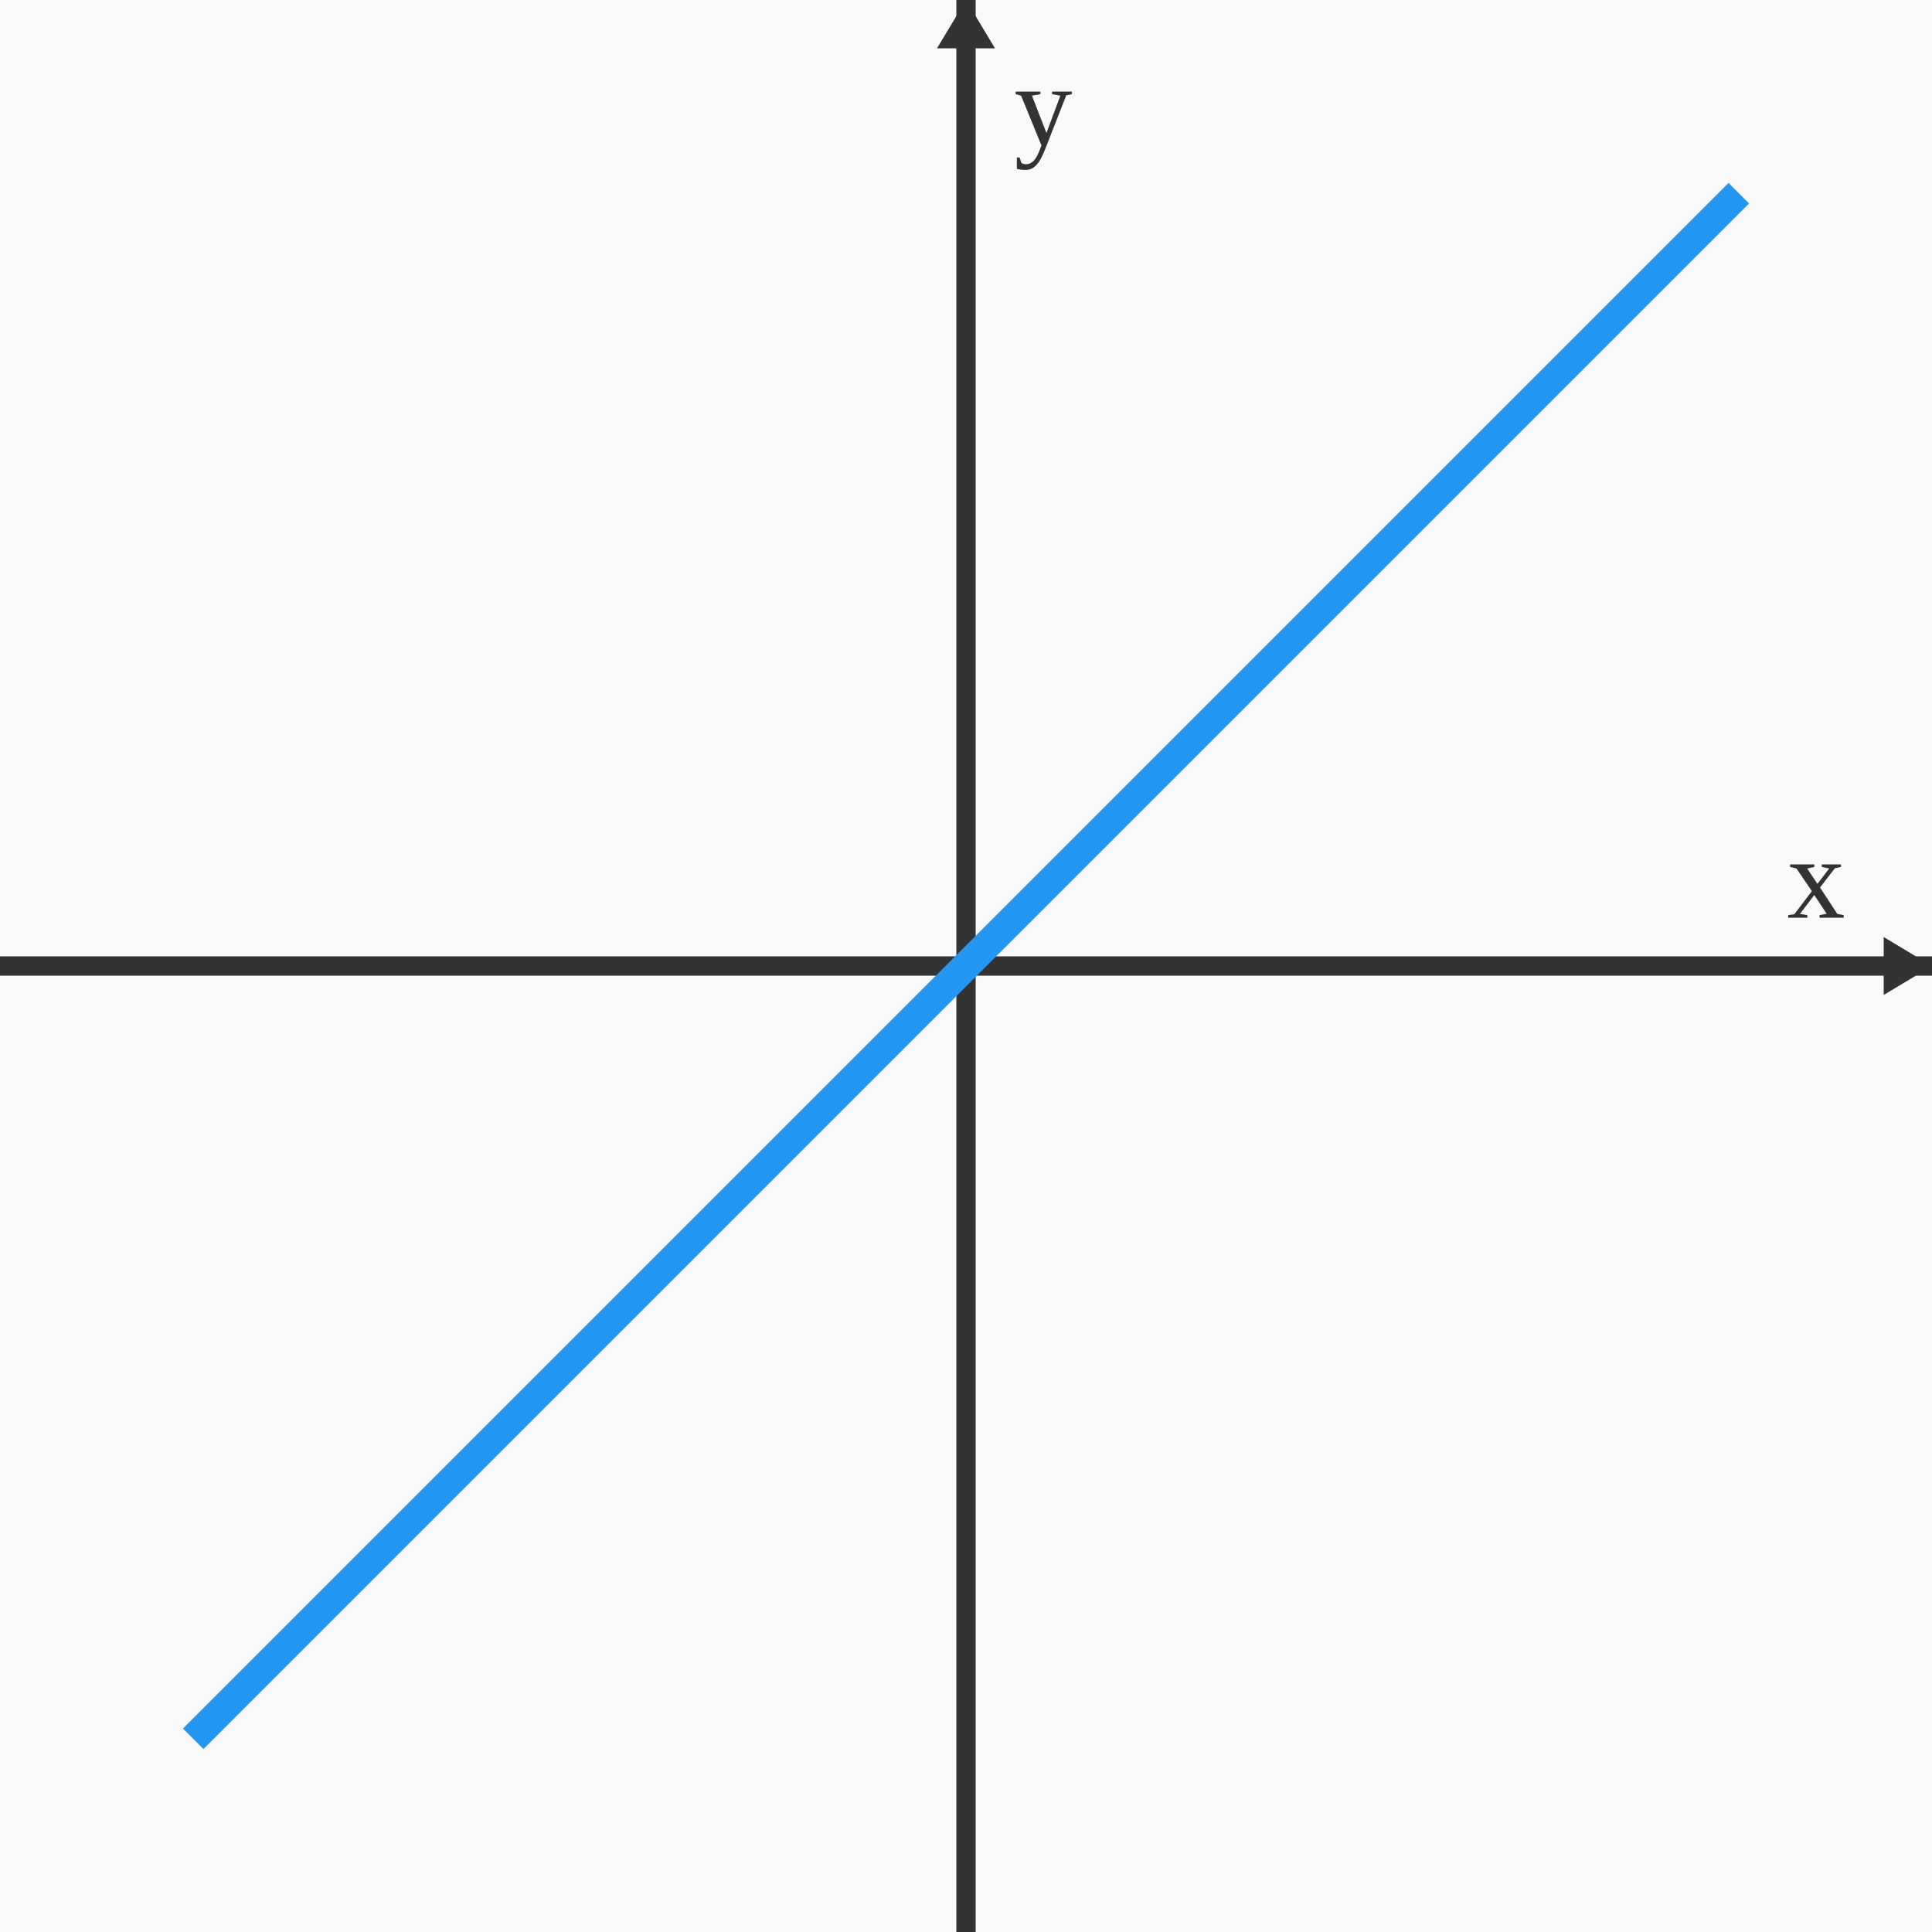
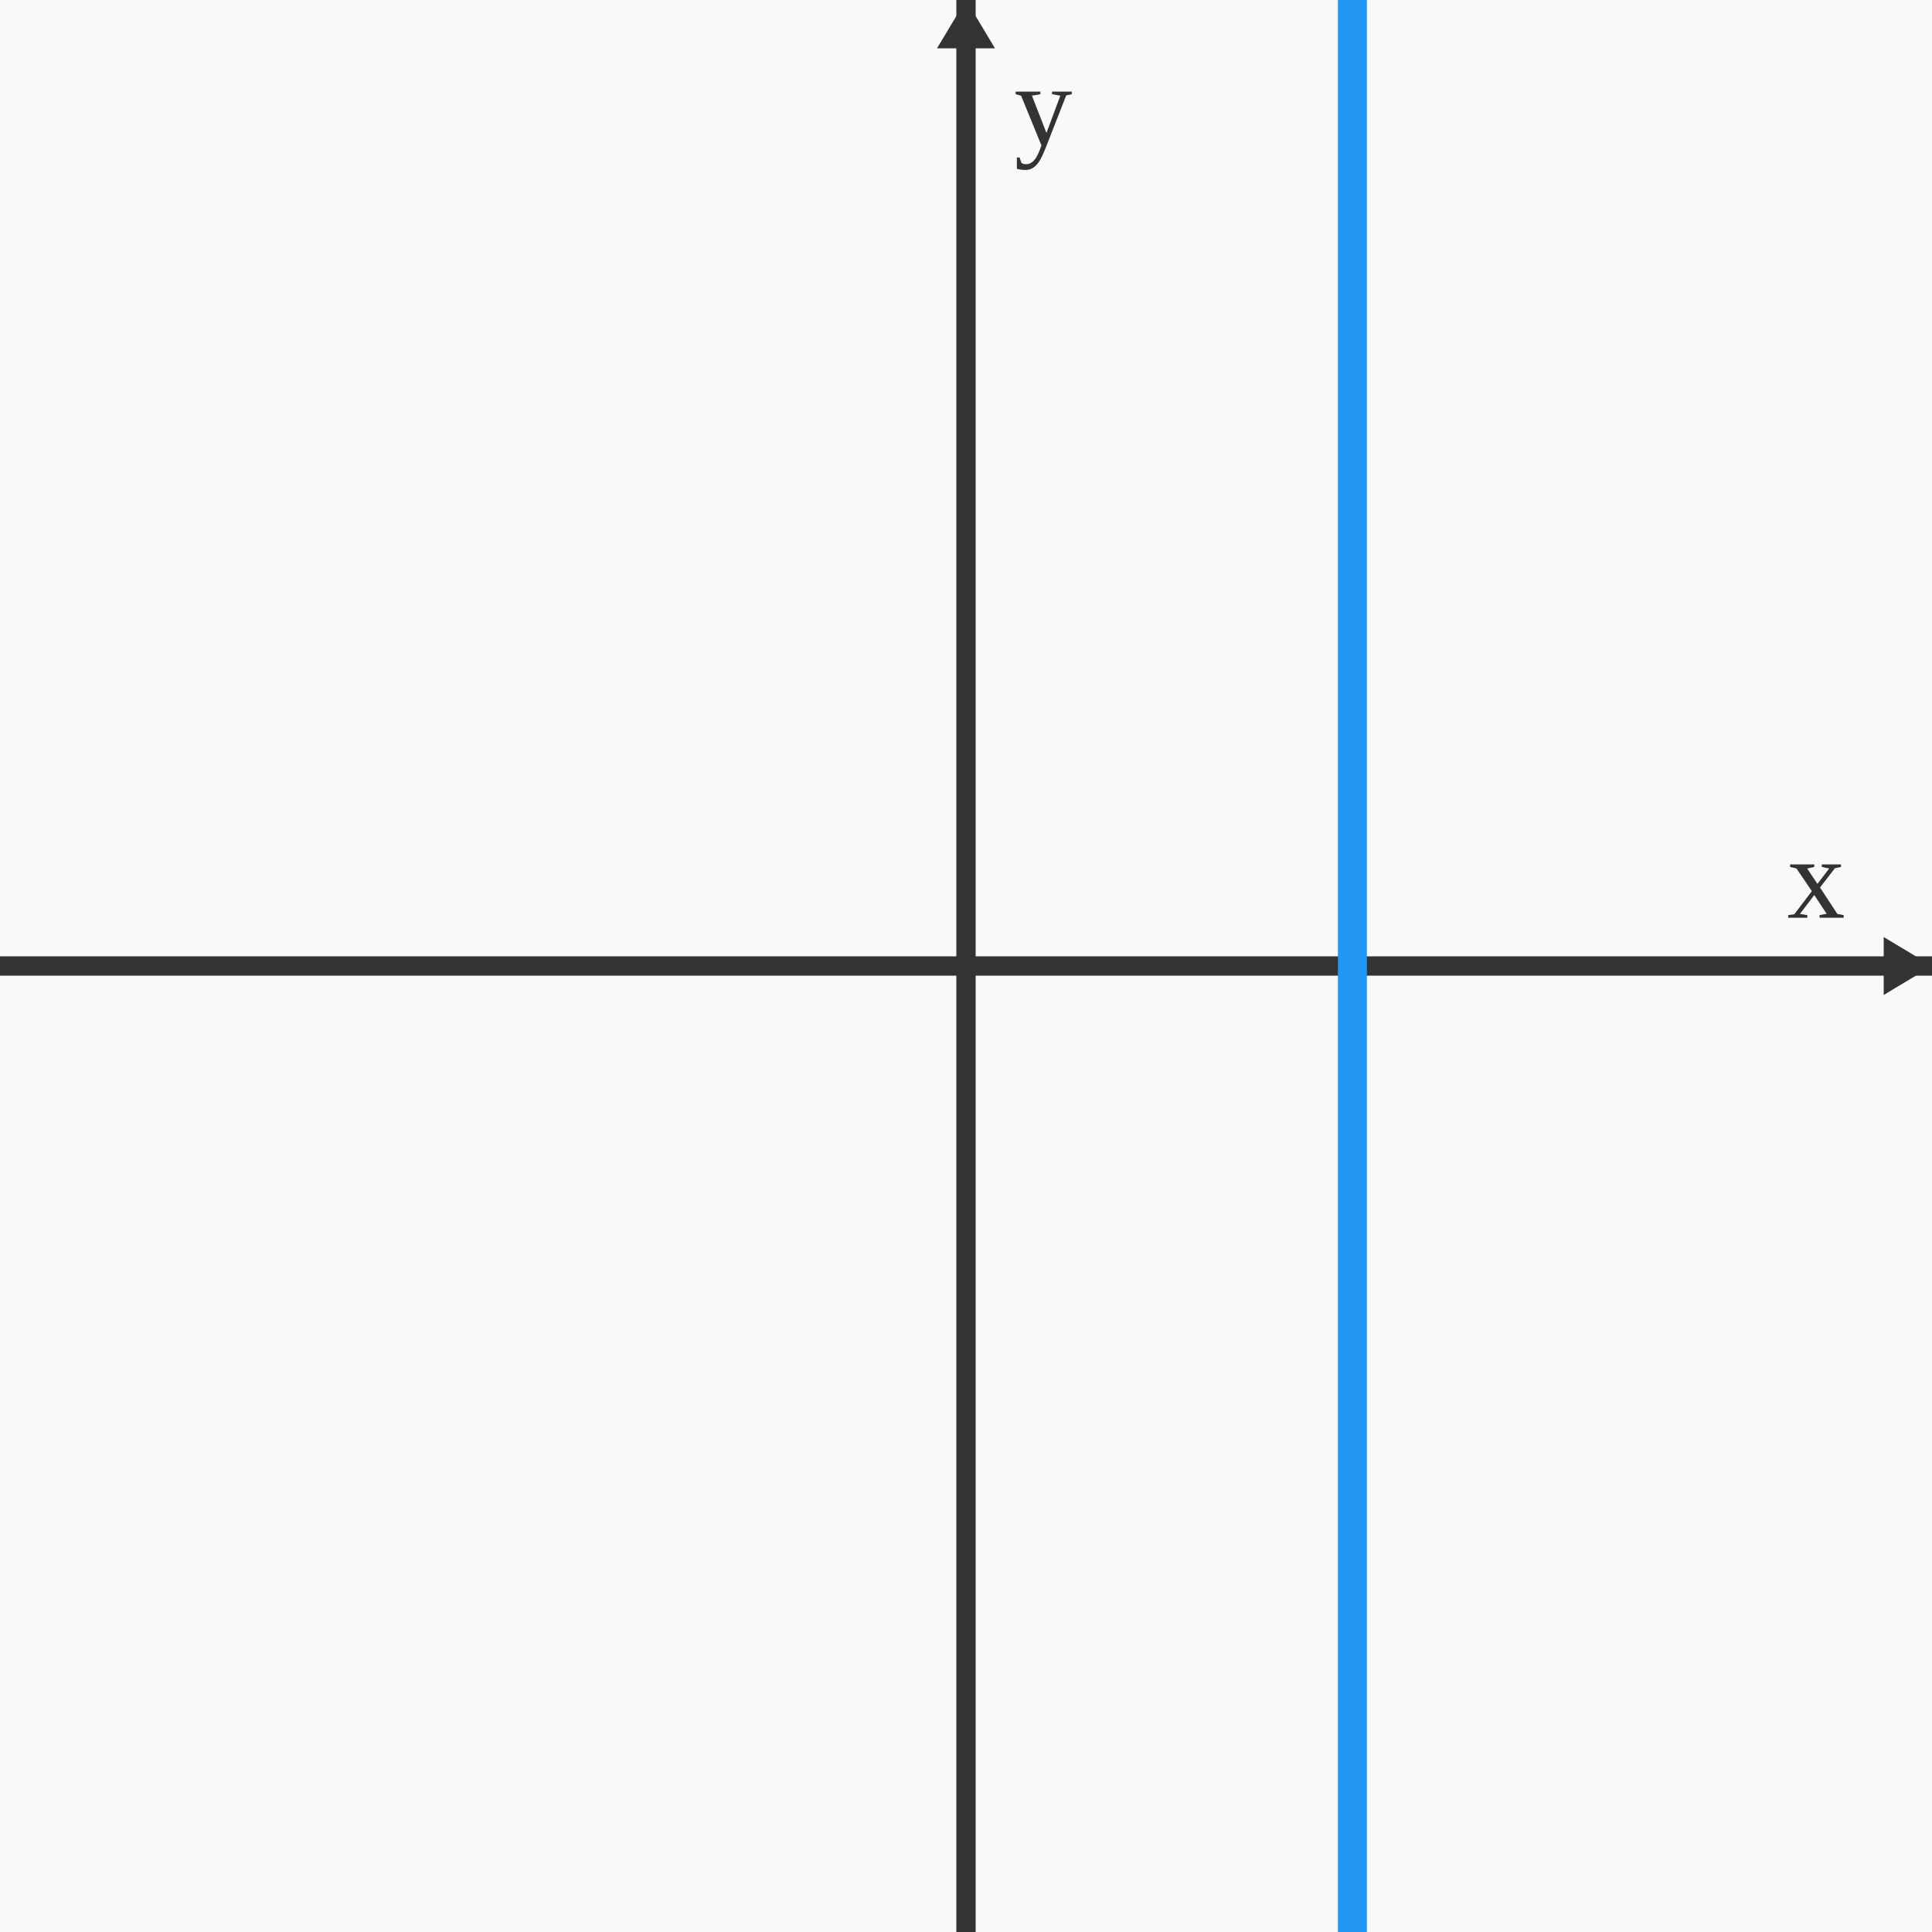
<svg xmlns="http://www.w3.org/2000/svg" width="200" height="200" viewBox="0 0 200 200">
  <rect width="200" height="200" fill="#f9f9f9" />
  <line x1="0" y1="100" x2="200" y2="100" stroke="#e0e0e0" stroke-width="1" />
  <line x1="100" y1="0" x2="100" y2="200" stroke="#e0e0e0" stroke-width="1" />
  <line x1="0" y1="100" x2="200" y2="100" stroke="#333" stroke-width="2" />
  <line x1="100" y1="0" x2="100" y2="200" stroke="#333" stroke-width="2" />
  <polygon points="200,100 195,97 195,103" fill="#333" />
  <polygon points="100,0 97,5 103,5" fill="#333" />
-   <line x1="20" y1="180" x2="180" y2="20" stroke="#2196F3" stroke-width="3" />
+   <line x1="140" y1="0" x2="140" y2="200" stroke="#2196F3" stroke-width="3" />
  <text x="185" y="95" font-size="12" fill="#333">x</text>
  <text x="105" y="15" font-size="12" fill="#333">y</text>
</svg>
